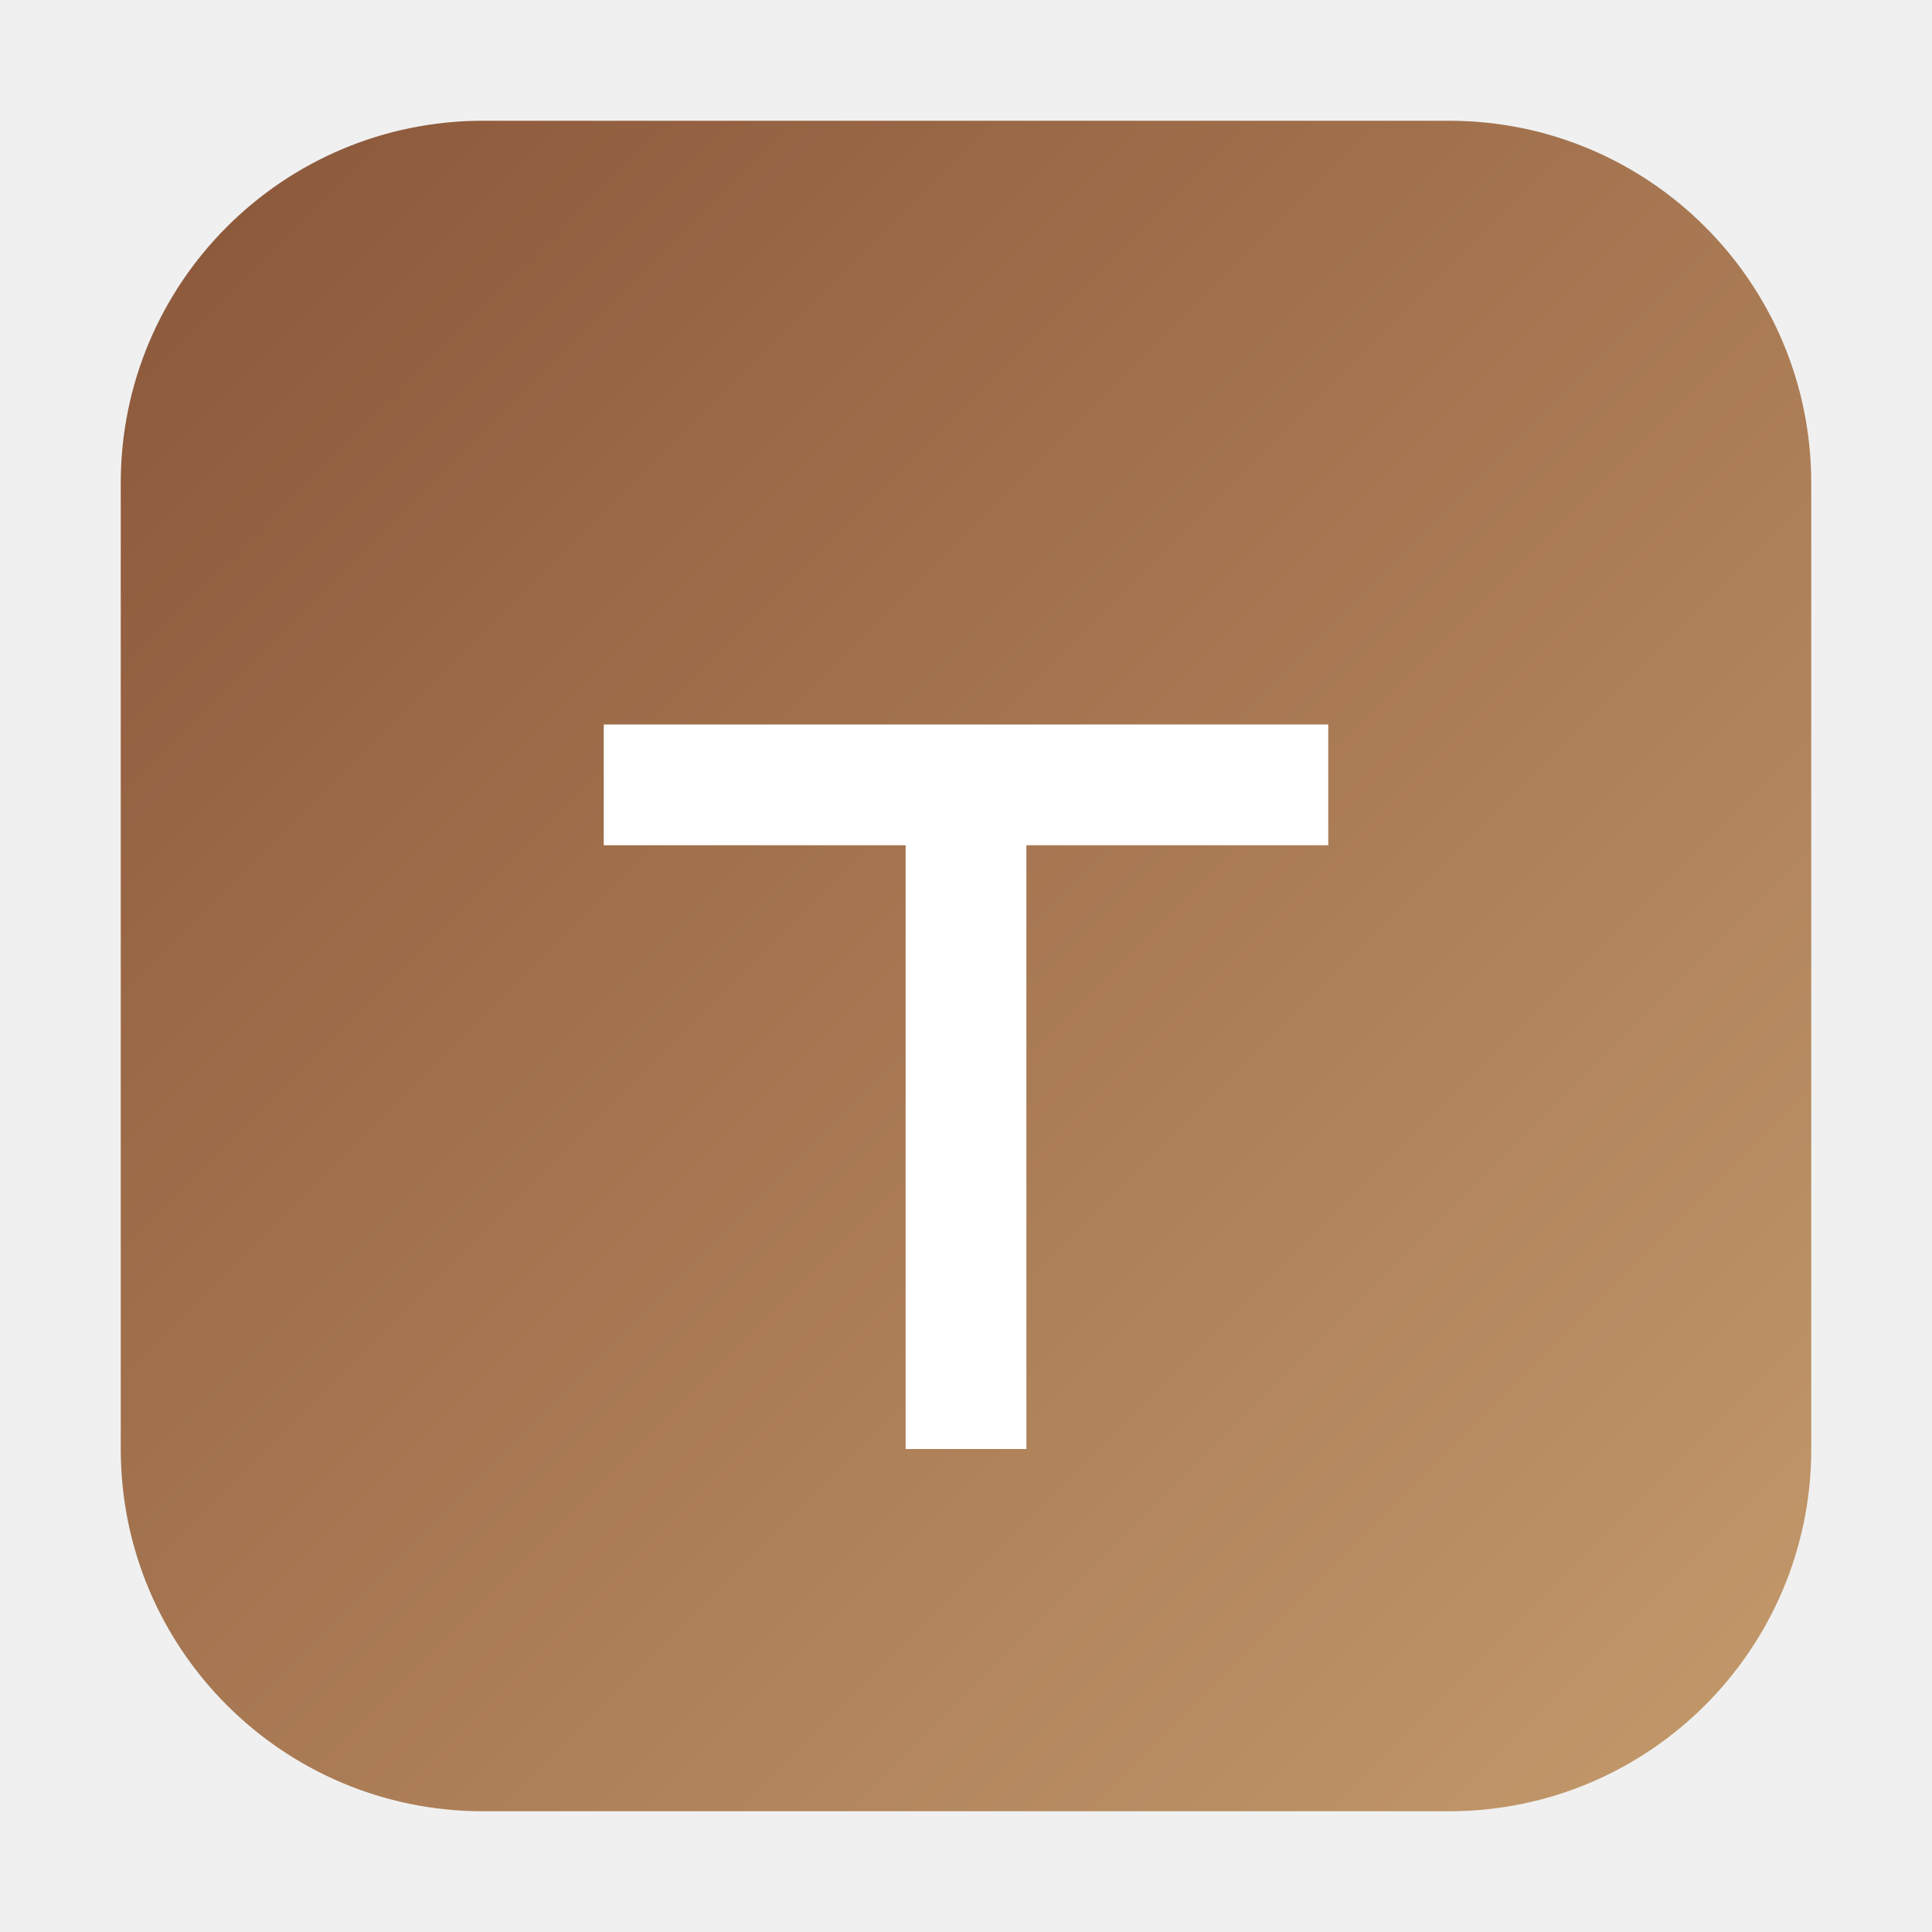
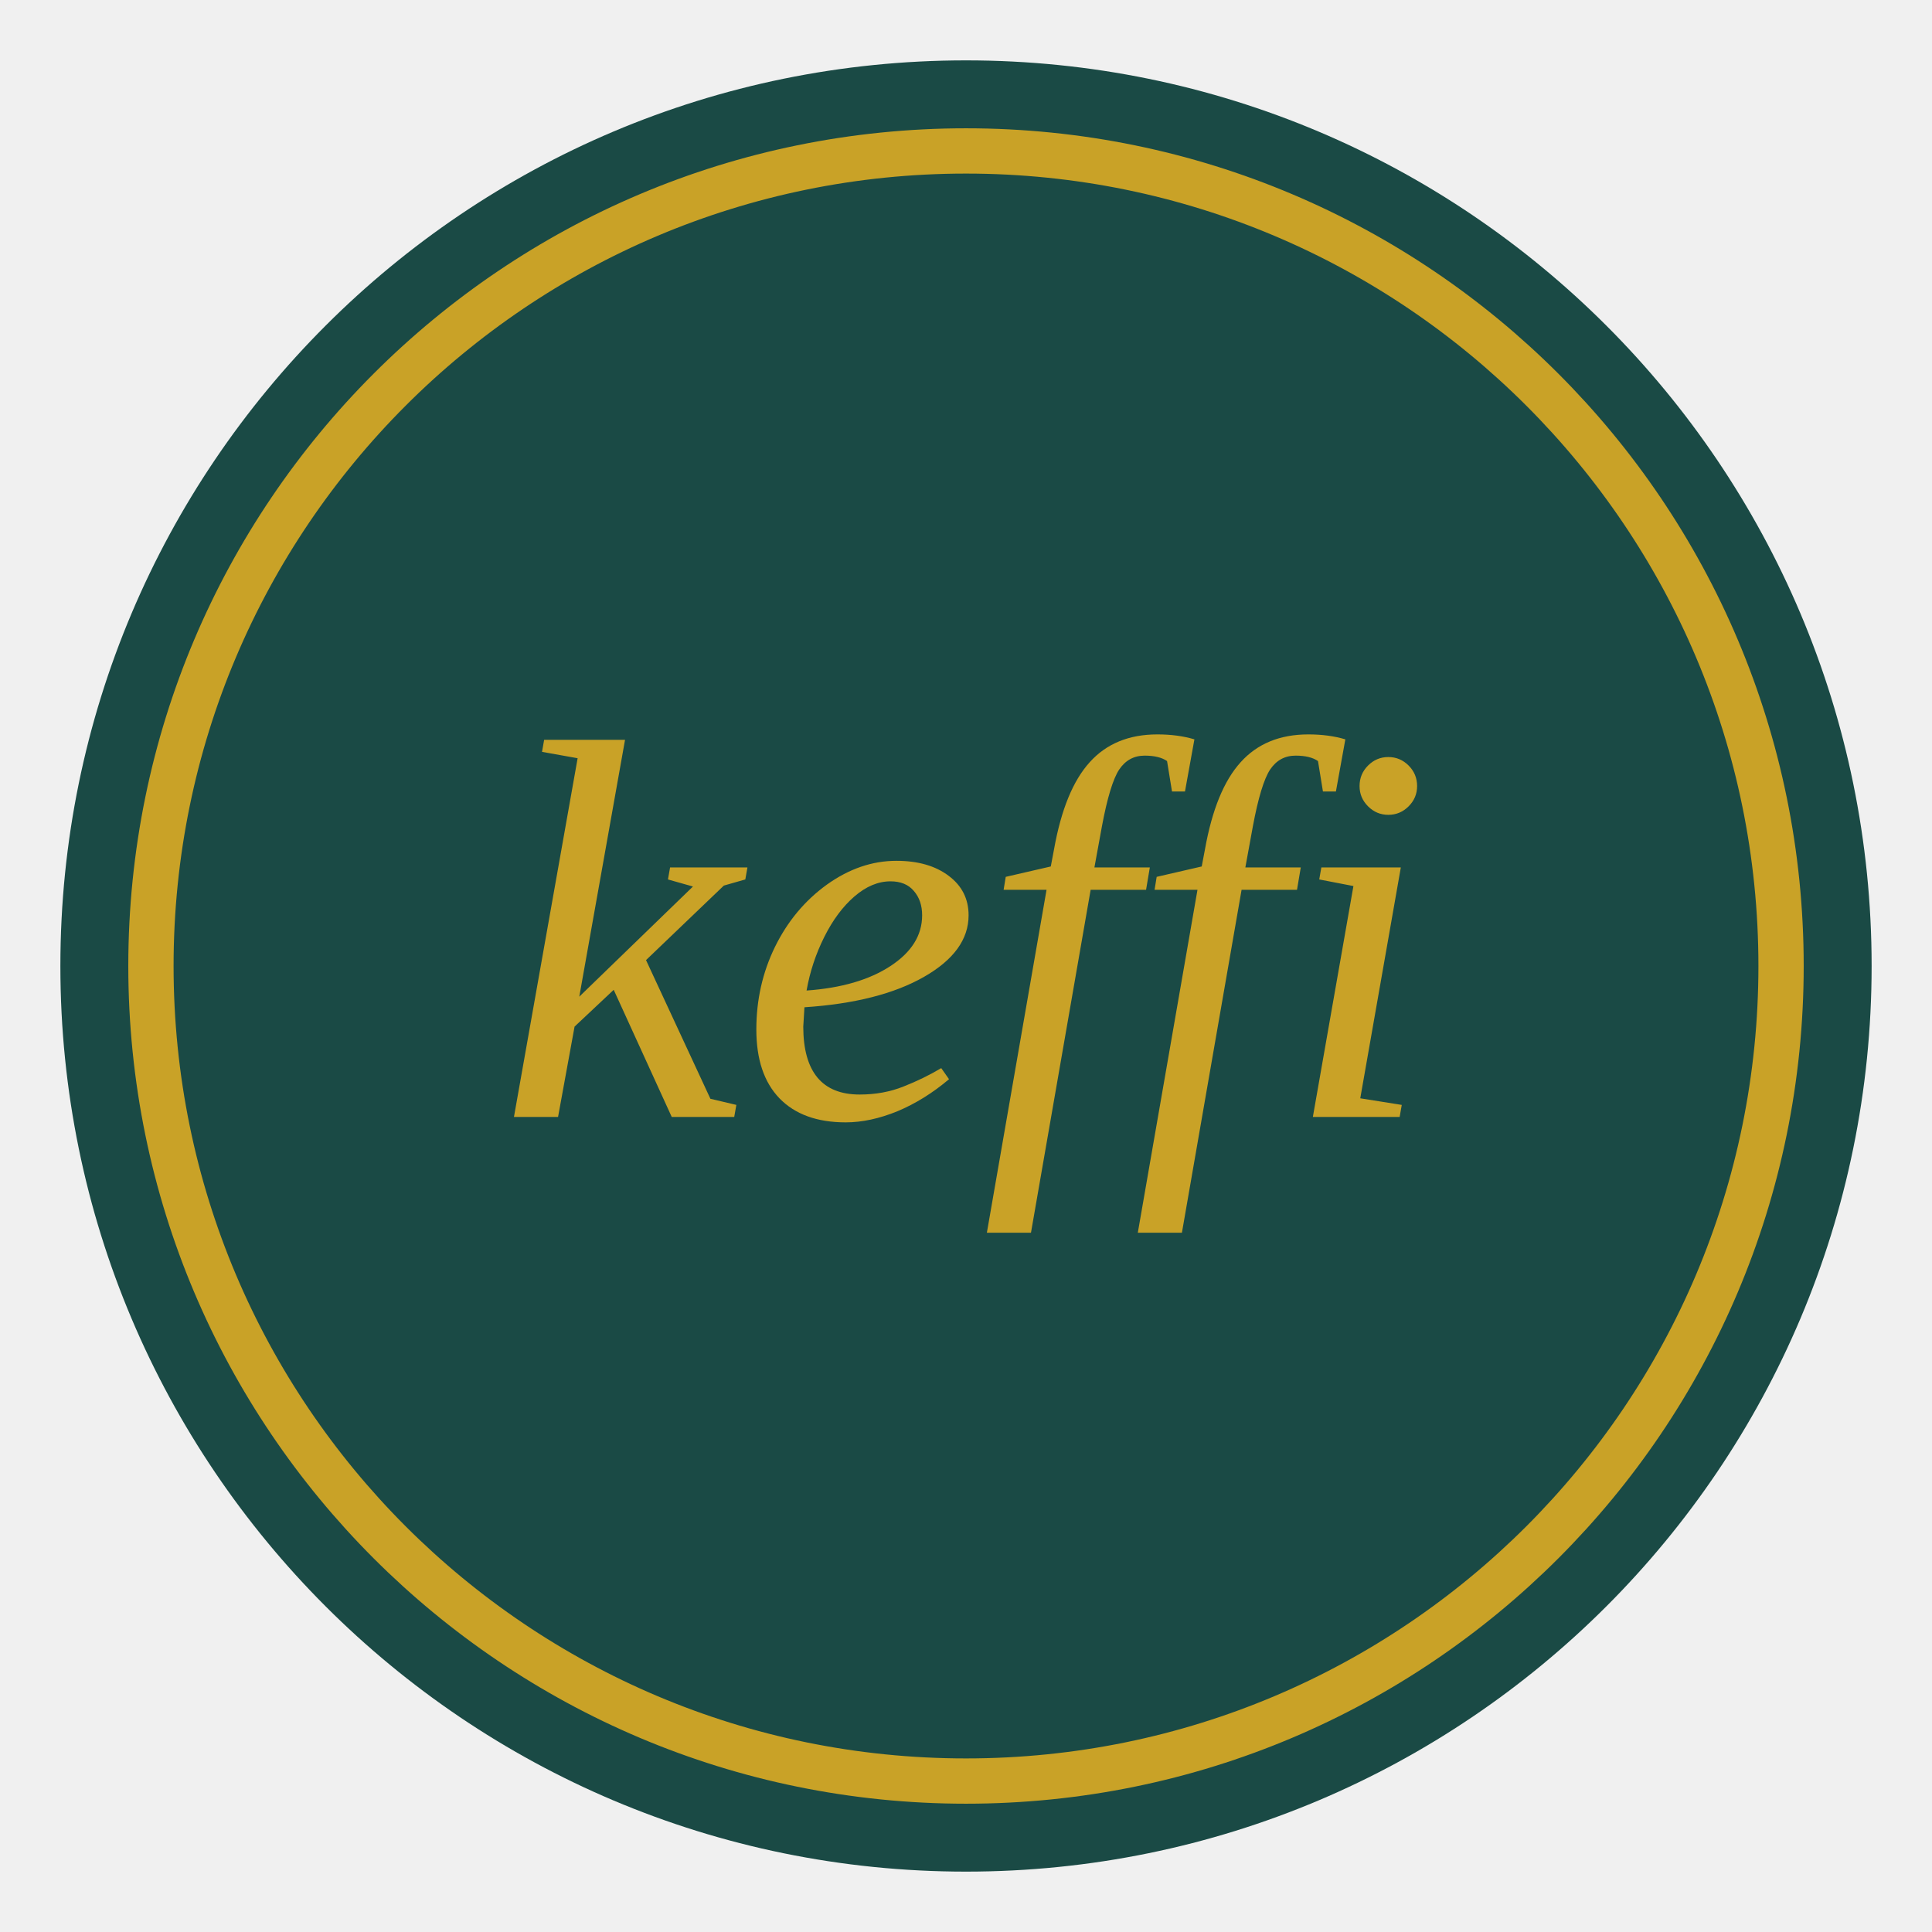
<svg xmlns="http://www.w3.org/2000/svg" viewBox="0 0 128 128">
-   <defs>
-     <linearGradient id="bg" x1="0" y1="0" x2="1" y2="1">
-       <stop offset="0%" stop-color="#8a5639" />
-       <stop offset="100%" stop-color="#c49a6c" />
-     </linearGradient>
-   </defs>
-   <rect x="8" y="8" width="112" height="112" rx="24" fill="url(#bg)" />
-   <path d="M40 48h48v8H68v40h-8V56H40z" fill="#ffffff" />
+   <circle cx="64" cy="64" r="60" fill="#1a4a45" />
+   <circle cx="64" cy="64" r="54" fill="none" stroke="#c9a227" stroke-width="3" />
+   <text x="64" y="74" text-anchor="middle" font-family="Georgia, 'Times New Roman', serif" font-size="36" font-style="italic" fill="#c9a227">keffi</text>
</svg>
